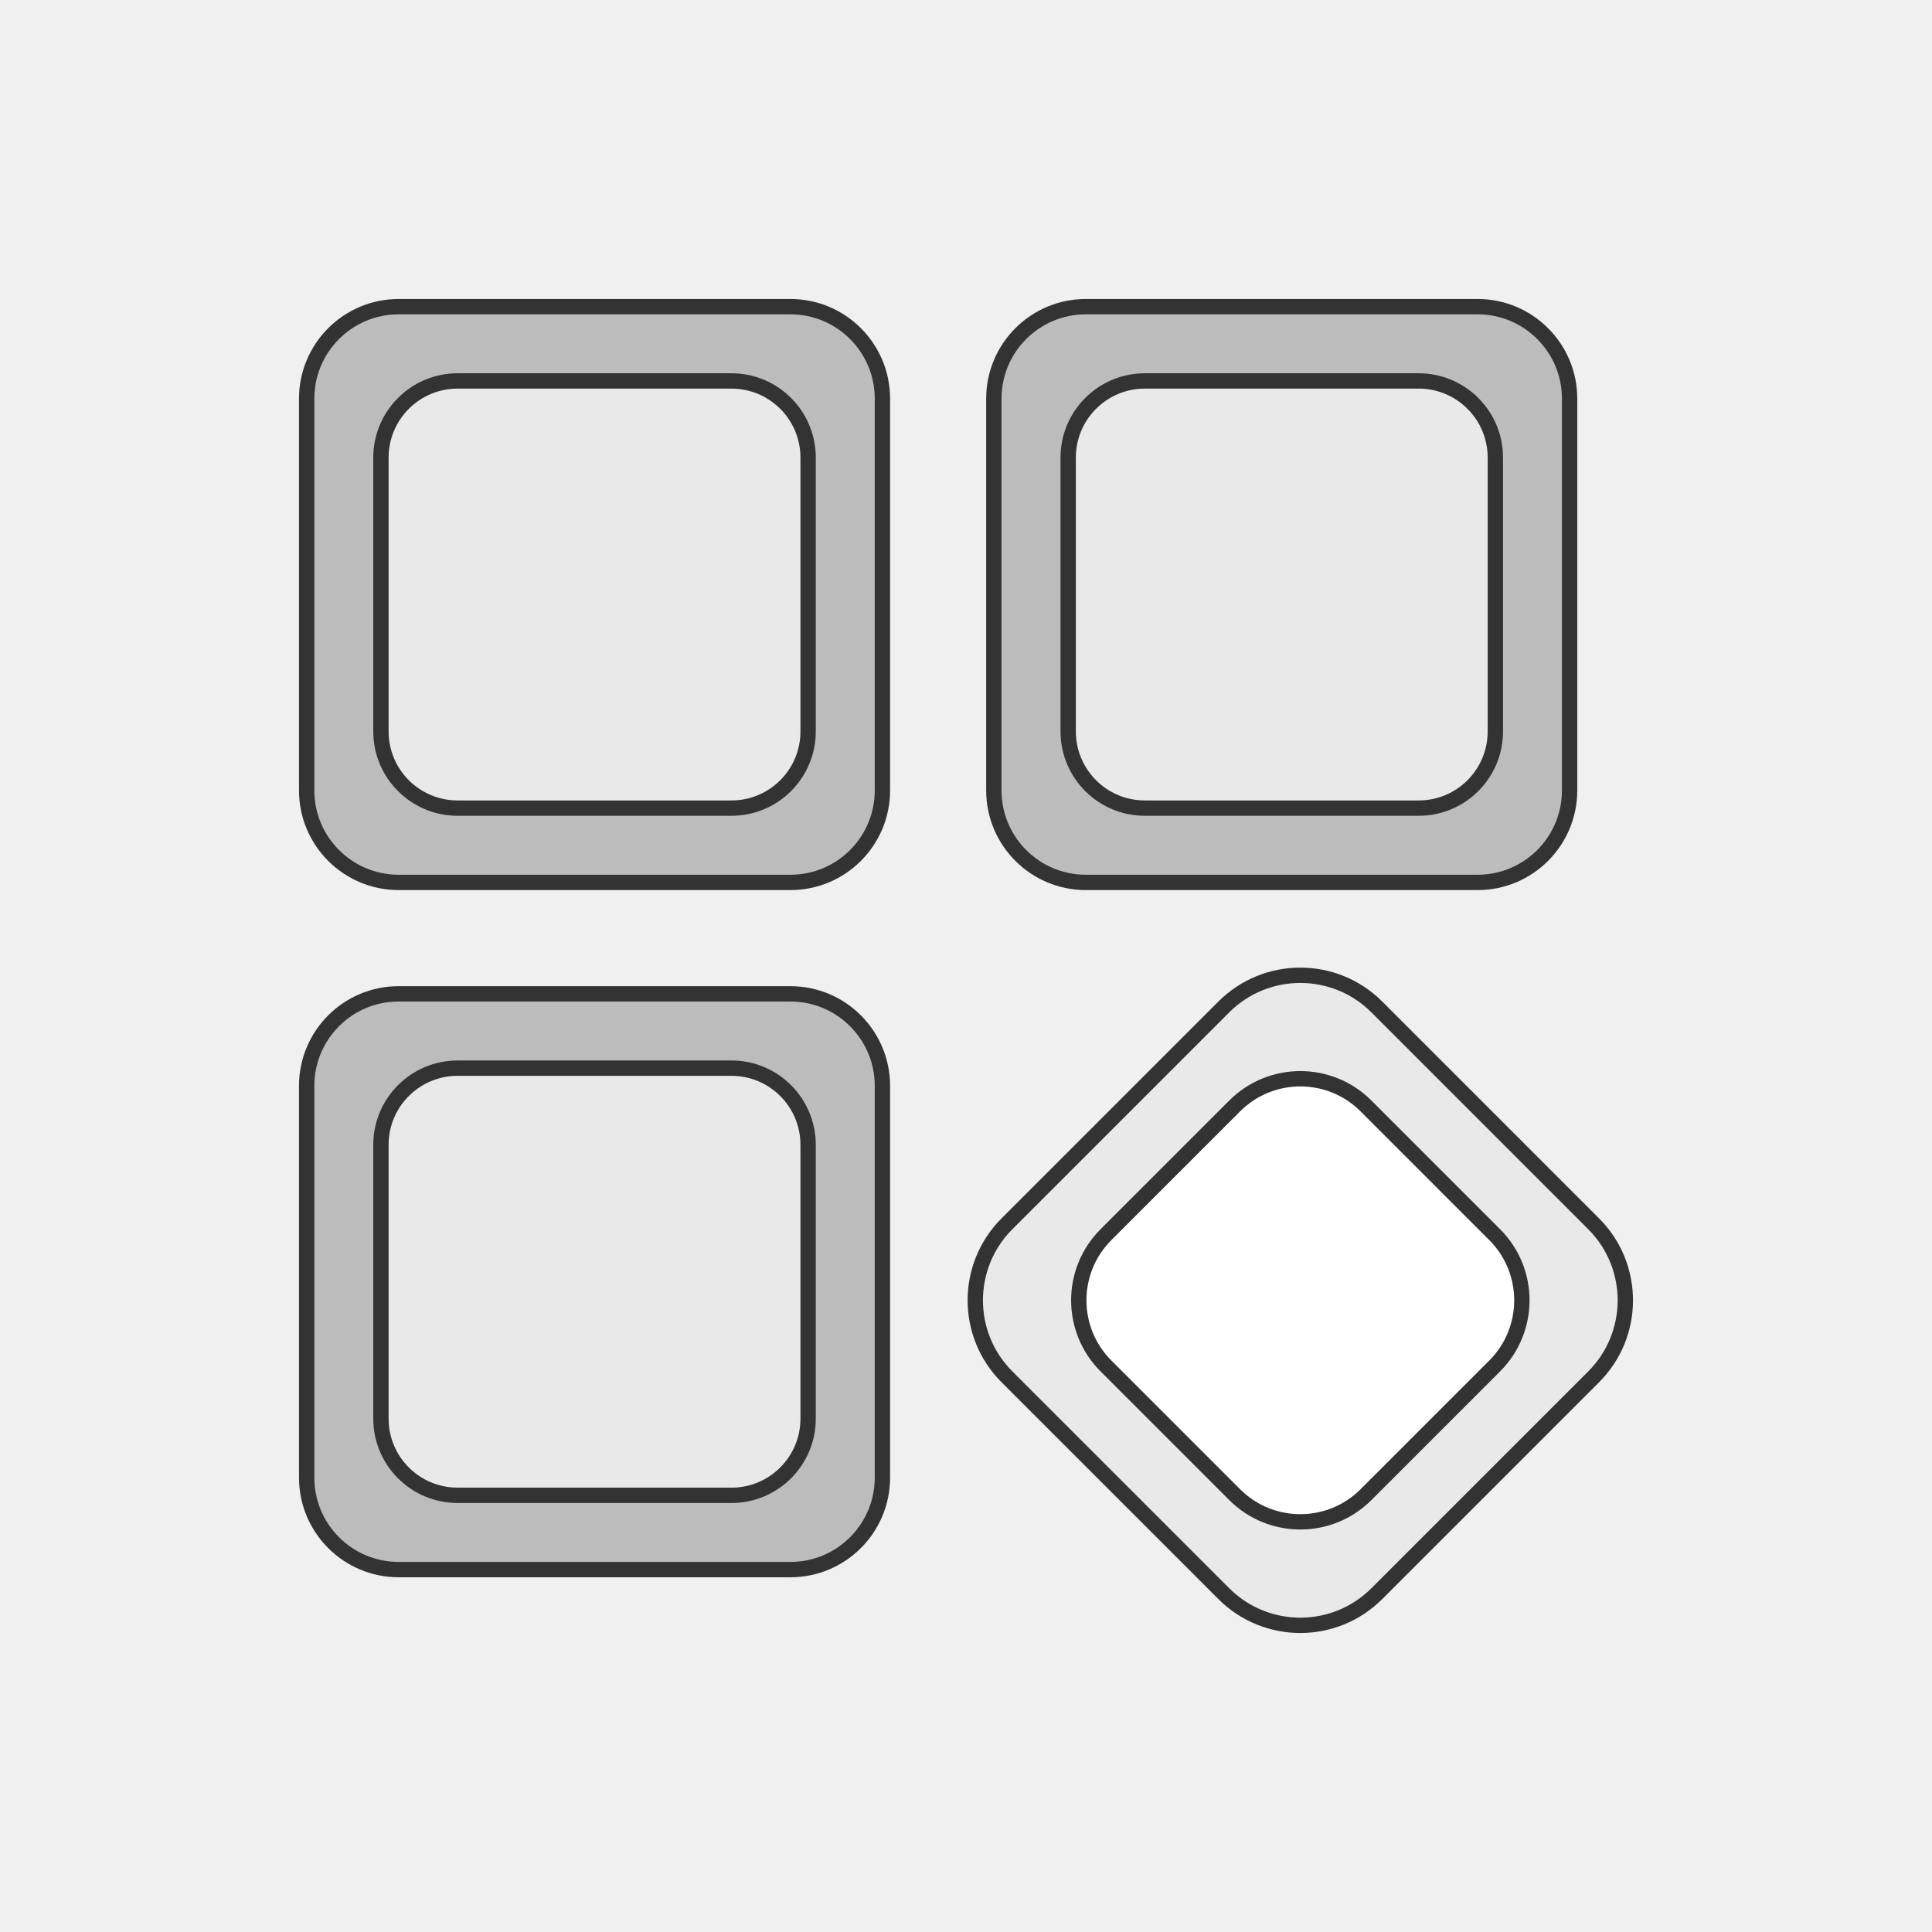
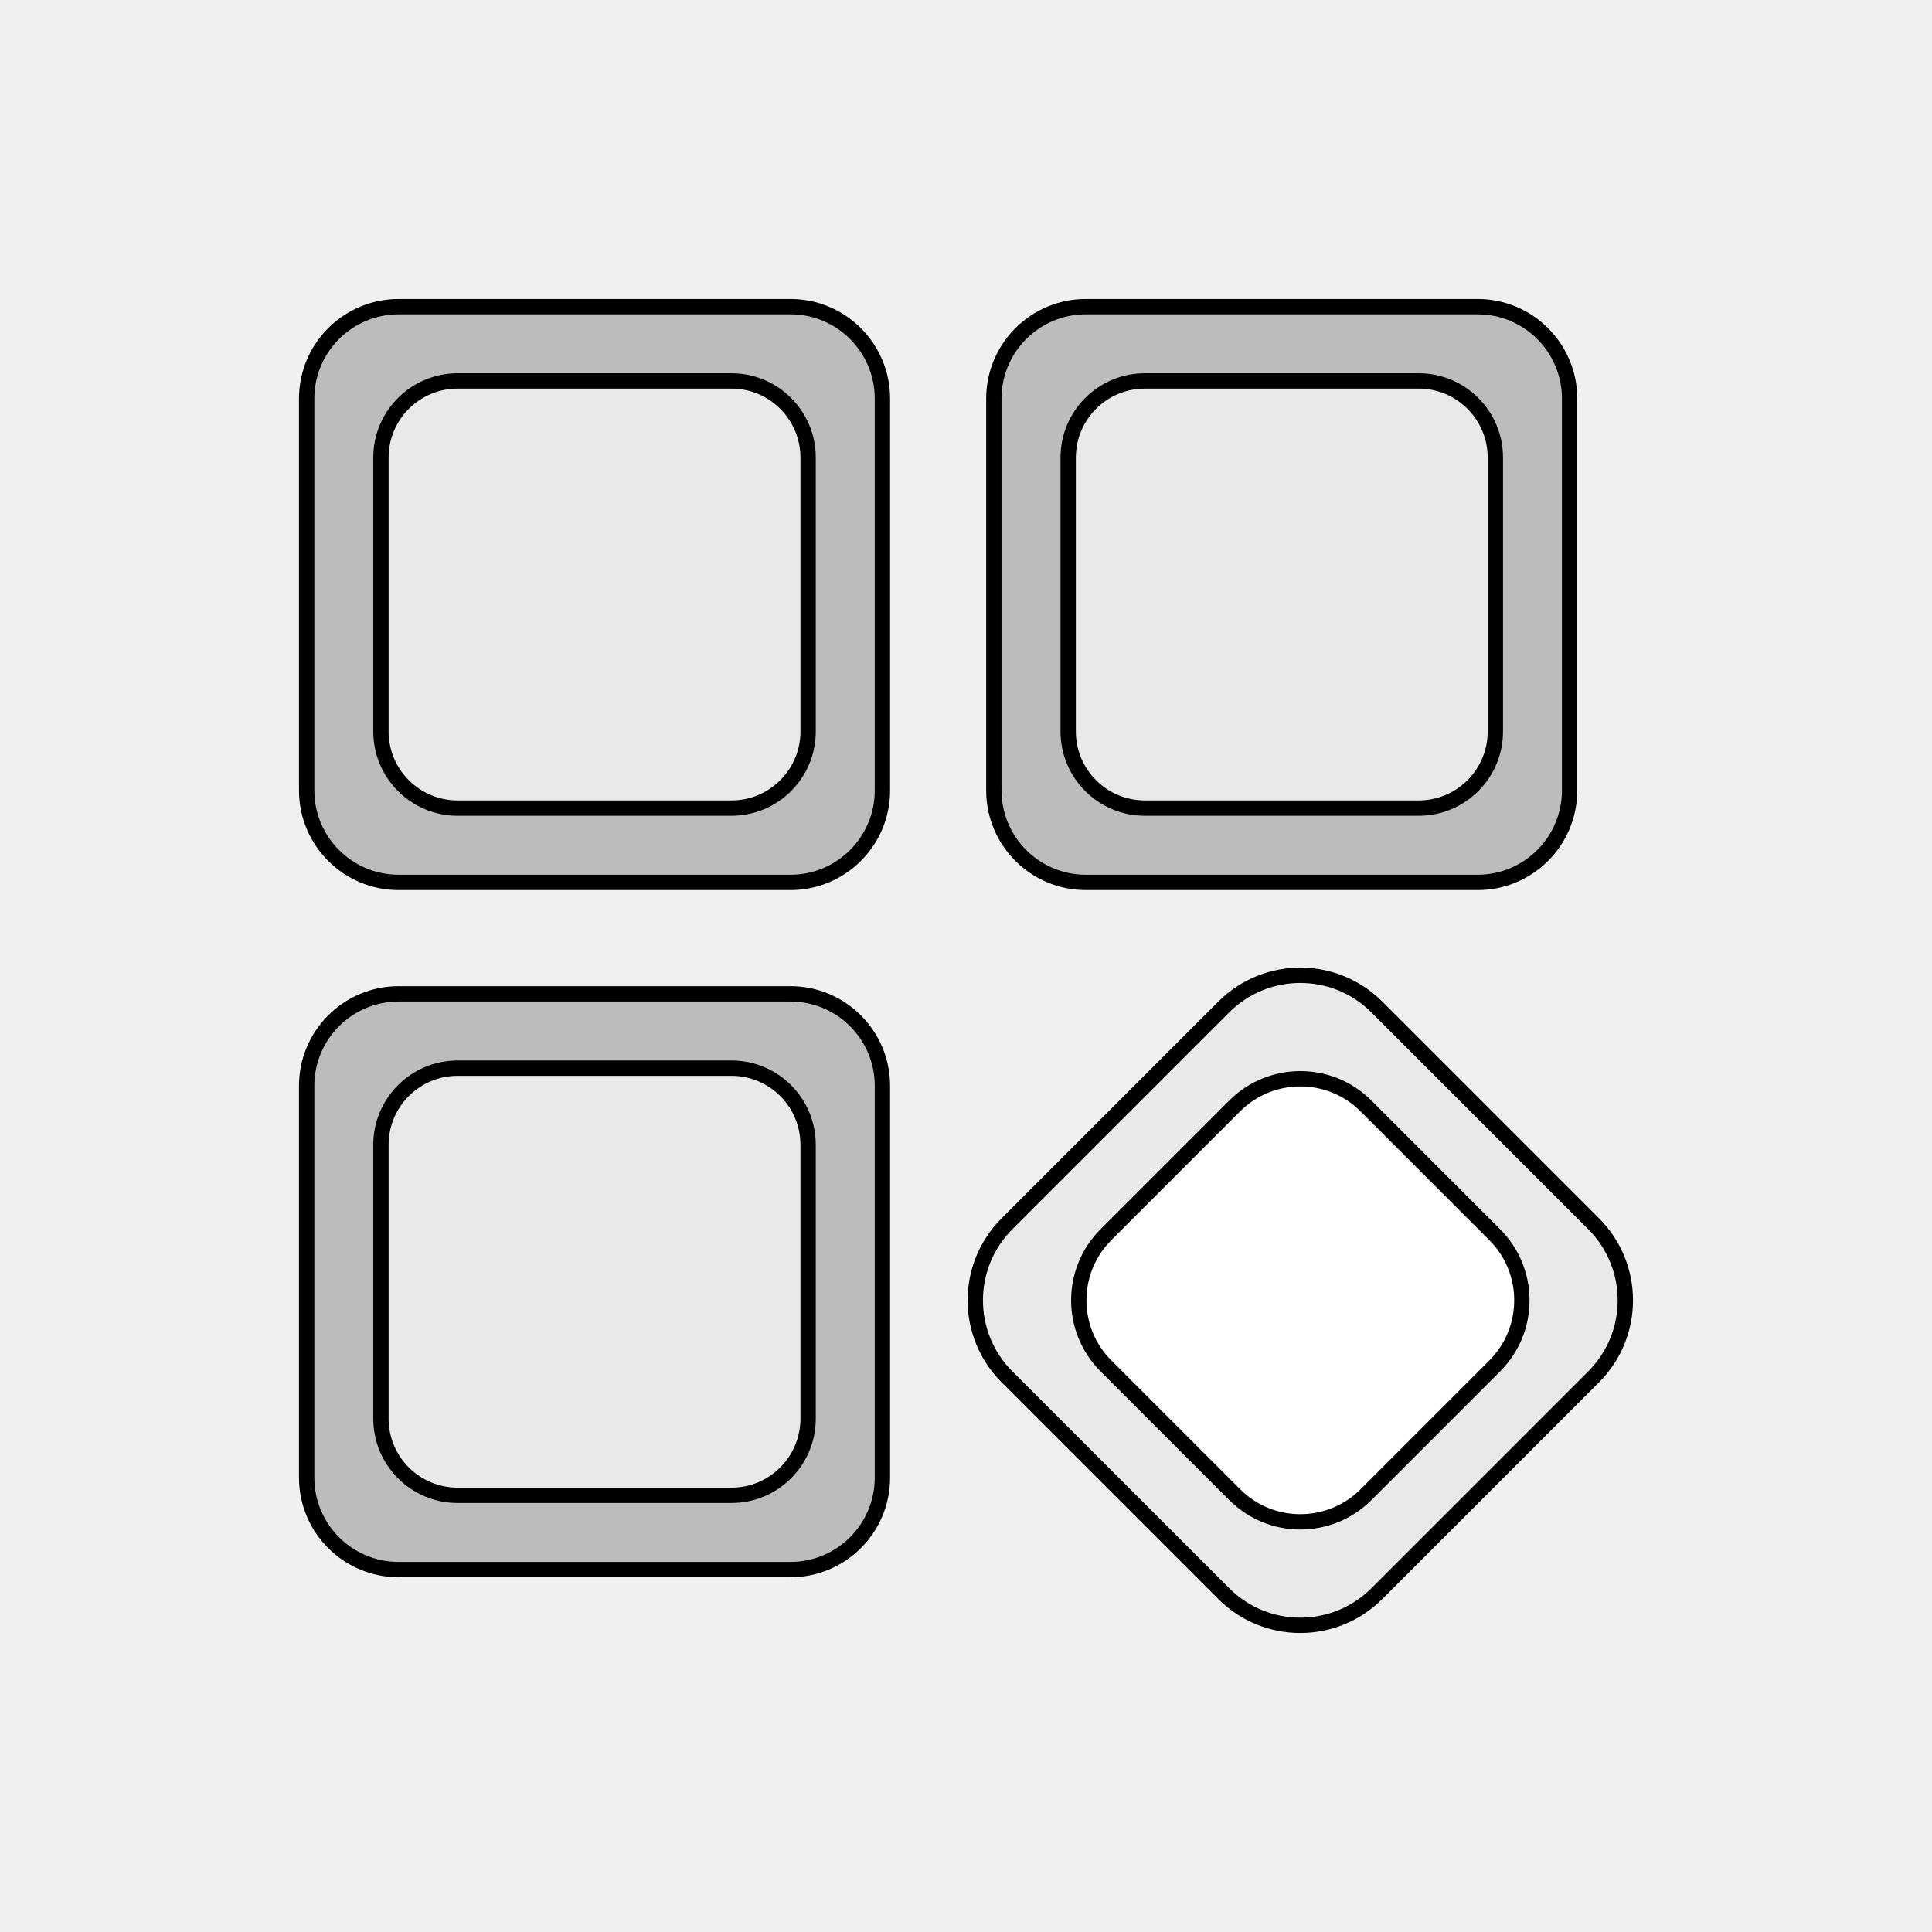
<svg xmlns="http://www.w3.org/2000/svg" width="126" height="126" viewBox="0 0 126 126" fill="none">
-   <rect x="20" y="20" width="37.549" height="37.549" rx="6" fill="#BCBCBC" stroke="#333333" stroke-linecap="round" stroke-linejoin="round" />
-   <rect x="20" y="64.816" width="37.549" height="37.549" rx="6" fill="#BCBCBC" stroke="#333333" stroke-linecap="round" stroke-linejoin="round" />
-   <rect x="64.816" y="20" width="37.549" height="37.549" rx="6" fill="#BCBCBC" stroke="#333333" stroke-linecap="round" stroke-linejoin="round" />
-   <path d="M65.673 89.795C62.916 87.038 62.916 82.568 65.673 79.811L79.811 65.673C82.568 62.916 87.038 62.916 89.795 65.673L103.932 79.811C106.689 82.568 106.689 87.038 103.932 89.795L89.795 103.932C87.038 106.689 82.568 106.689 79.811 103.932L65.673 89.795Z" fill="#E9E9E9" stroke="#333333" stroke-linecap="round" stroke-linejoin="round" />
-   <rect x="24.844" y="24.844" width="27.859" height="27.859" rx="5" fill="#E9E9E9" stroke="#333333" stroke-linecap="round" stroke-linejoin="round" />
-   <rect x="24.844" y="69.662" width="27.859" height="27.859" rx="5" fill="#E9E9E9" stroke="#333333" stroke-linecap="round" stroke-linejoin="round" />
-   <rect x="69.664" y="24.844" width="27.859" height="27.859" rx="5" fill="#E9E9E9" stroke="#333333" stroke-linecap="round" stroke-linejoin="round" />
-   <path d="M72.129 89.085C69.764 86.719 69.764 82.885 72.129 80.52L80.522 72.127C82.887 69.762 86.721 69.762 89.087 72.127L97.479 80.52C99.844 82.885 99.844 86.719 97.479 89.085L89.087 97.477C86.721 99.842 82.887 99.842 80.522 97.477L72.129 89.085Z" fill="white" stroke="#333333" stroke-linecap="round" stroke-linejoin="round" />
+   <rect x="20" y="20" width="37.549" height="37.549" rx="6" fill="#BCBCBC" stroke="#000" stroke-linecap="round" stroke-linejoin="round" />
+   <rect x="20" y="64.816" width="37.549" height="37.549" rx="6" fill="#BCBCBC" stroke="#000" stroke-linecap="round" stroke-linejoin="round" />
+   <rect x="64.816" y="20" width="37.549" height="37.549" rx="6" fill="#BCBCBC" stroke="#000" stroke-linecap="round" stroke-linejoin="round" />
+   <path d="M65.673 89.795C62.916 87.038 62.916 82.568 65.673 79.811L79.811 65.673C82.568 62.916 87.038 62.916 89.795 65.673L103.932 79.811C106.689 82.568 106.689 87.038 103.932 89.795L89.795 103.932C87.038 106.689 82.568 106.689 79.811 103.932L65.673 89.795Z" fill="#E9E9E9" stroke="#000" stroke-linecap="round" stroke-linejoin="round" />
+   <rect x="24.844" y="24.844" width="27.859" height="27.859" rx="5" fill="#E9E9E9" stroke="#000" stroke-linecap="round" stroke-linejoin="round" />
+   <rect x="24.844" y="69.662" width="27.859" height="27.859" rx="5" fill="#E9E9E9" stroke="#000" stroke-linecap="round" stroke-linejoin="round" />
+   <rect x="69.664" y="24.844" width="27.859" height="27.859" rx="5" fill="#E9E9E9" stroke="#000" stroke-linecap="round" stroke-linejoin="round" />
+   <path d="M72.129 89.085C69.764 86.719 69.764 82.885 72.129 80.52L80.522 72.127C82.887 69.762 86.721 69.762 89.087 72.127L97.479 80.52C99.844 82.885 99.844 86.719 97.479 89.085L89.087 97.477C86.721 99.842 82.887 99.842 80.522 97.477L72.129 89.085Z" fill="white" stroke="#000" stroke-linecap="round" stroke-linejoin="round" />
</svg>
